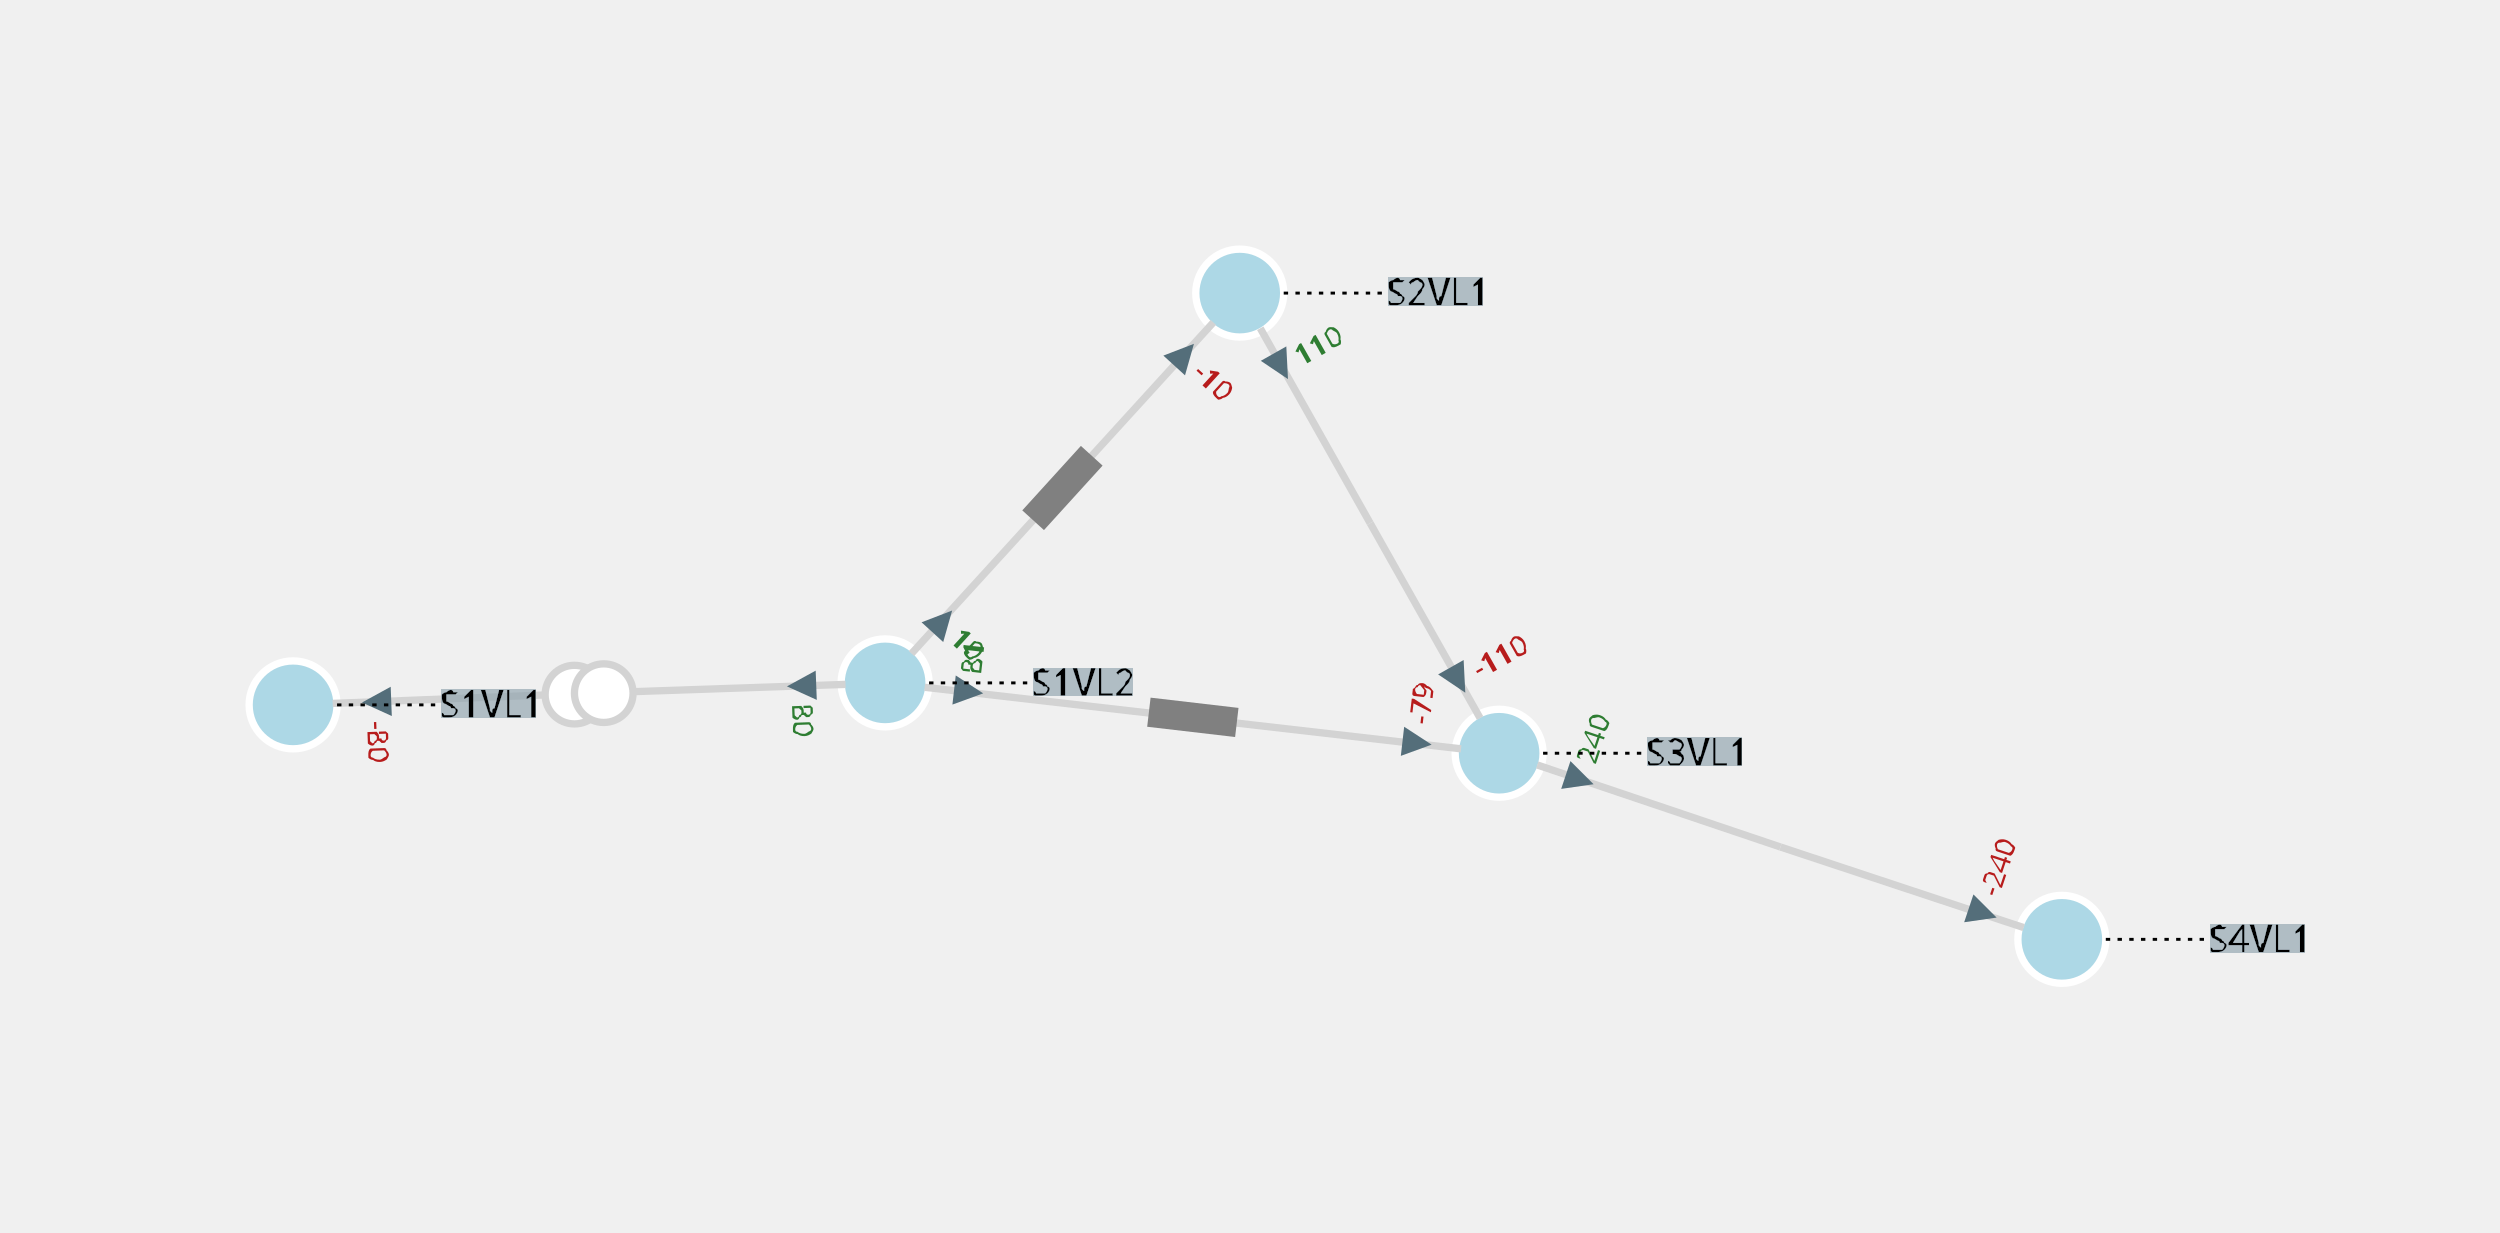
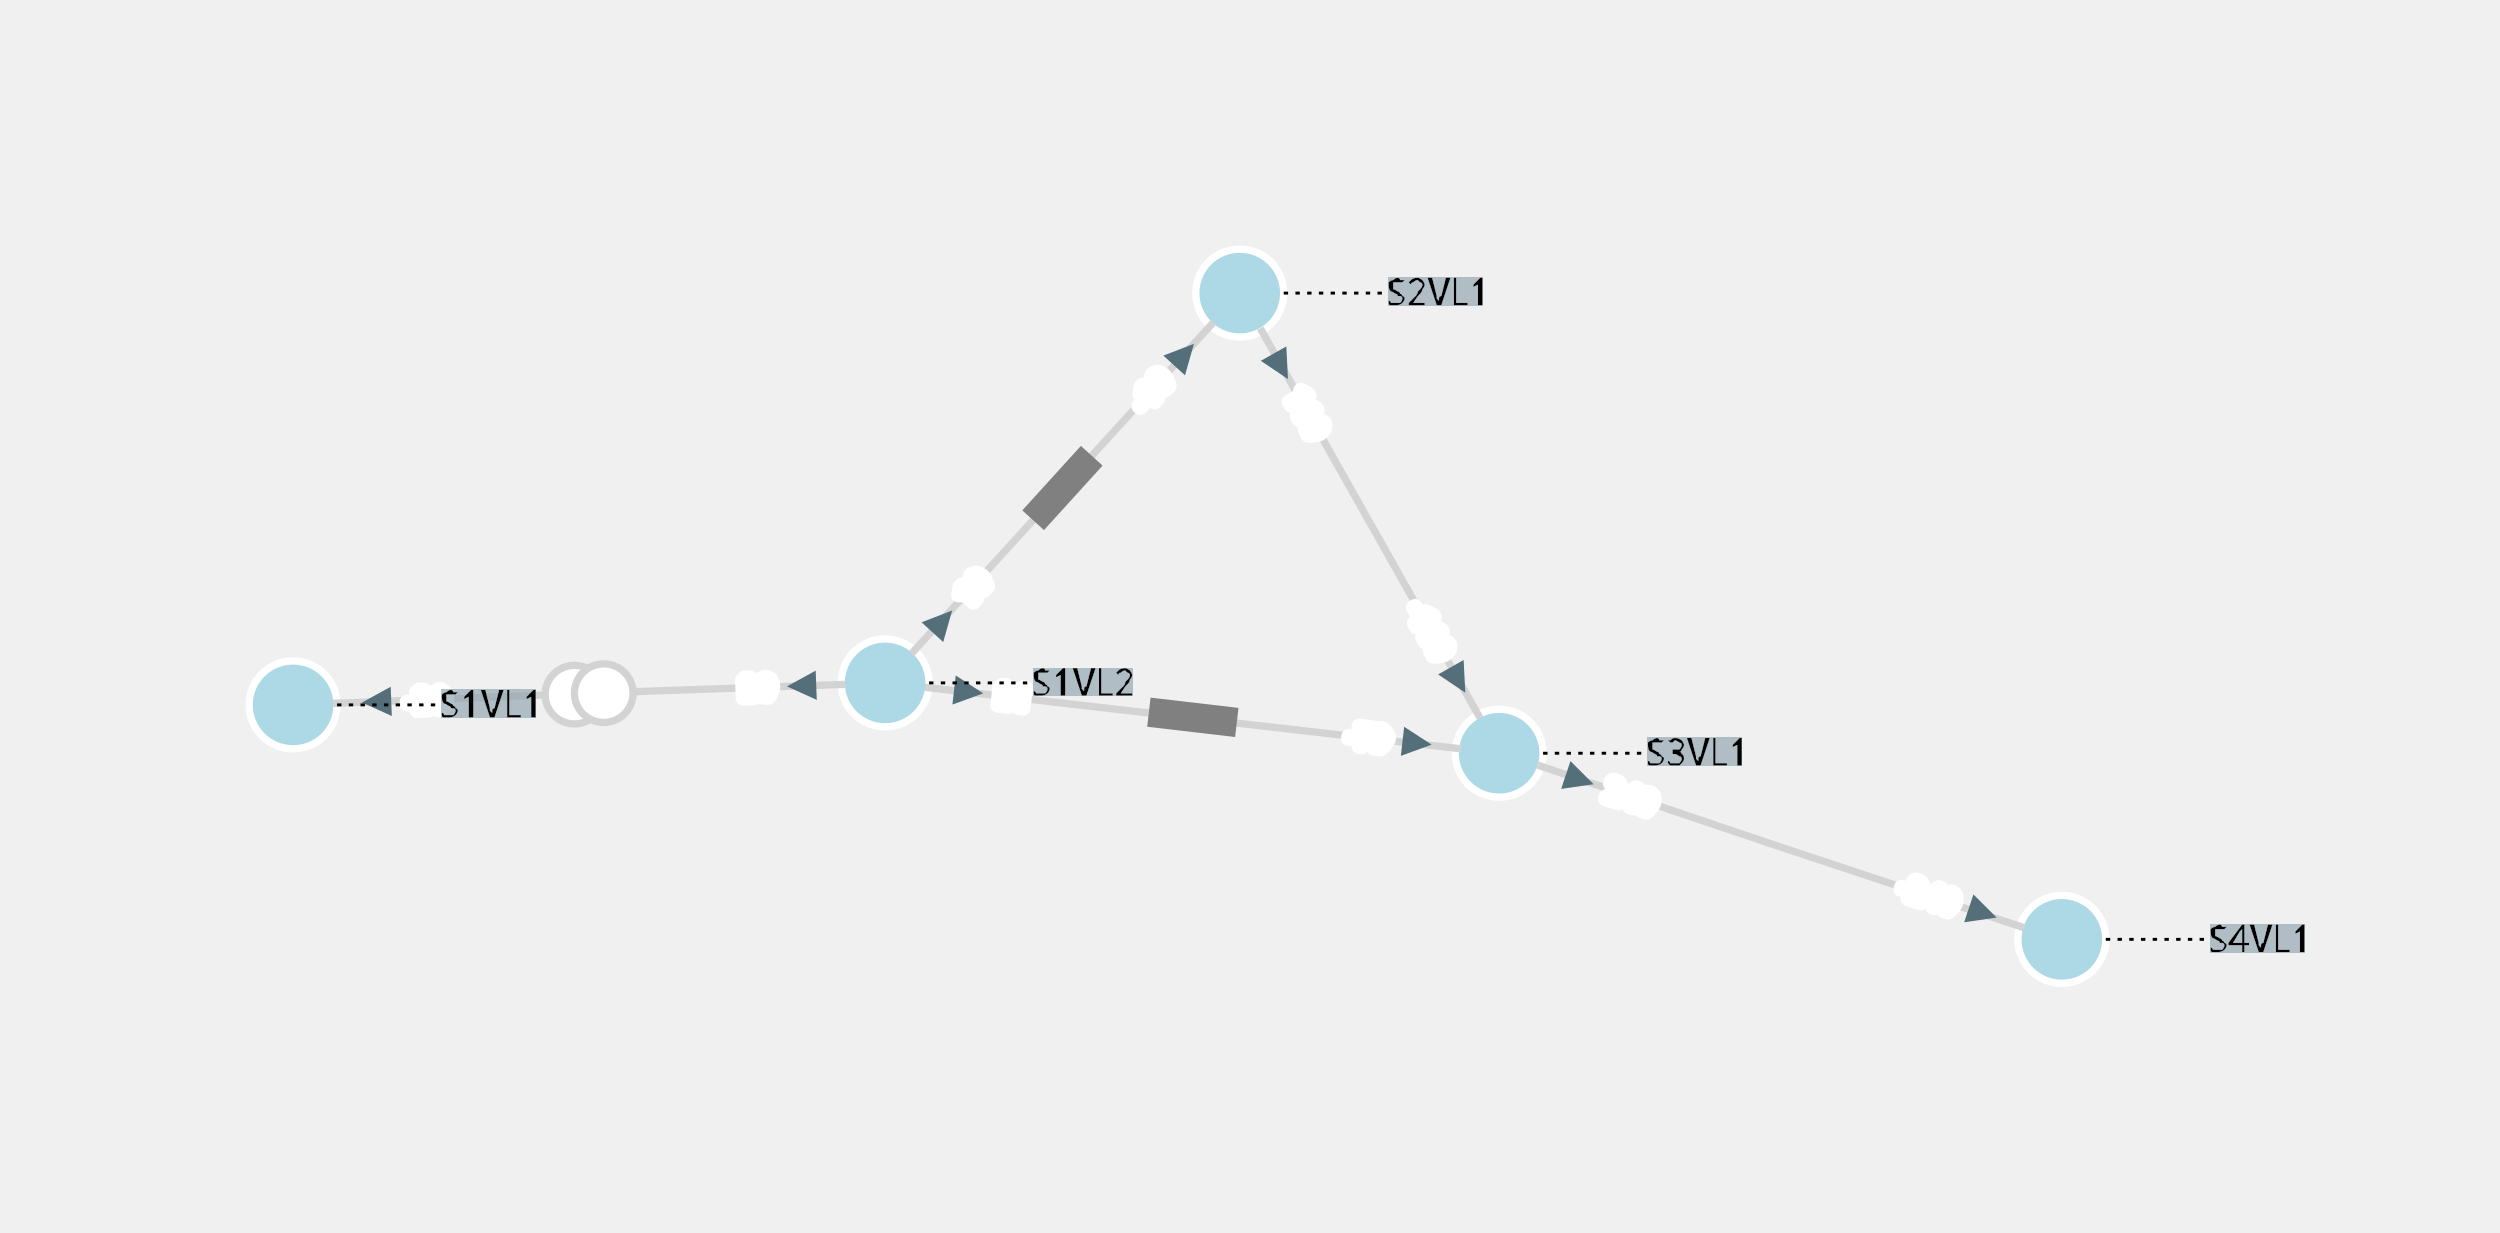
<svg xmlns="http://www.w3.org/2000/svg" width="800.00" height="394.38" viewBox="-7.73 -4.20 17.06 8.41">
  <style>
.nad-branch-edges polyline, .nad-branch-edges path {stroke: var(--nad-vl-color, lightgrey); stroke-width: 0.05; fill: none}
.nad-branch-edges circle {stroke: var(--nad-vl-color, lightgrey); stroke-width: 0.05; fill: white}
.nad-3wt-edges polyline {stroke: var(--nad-vl-color, lightgrey); stroke-width: 0.05; fill: none}
.nad-text-edges {stroke: black; stroke-width: 0.02; stroke-dasharray: .03,.05}
- .nad-disconnected {stroke-dasharray: .1,.1}
+ .nad-branch-edges .nad-disconnected polyline {stroke-dasharray: .1,.1}
.nad-vl-nodes circle {fill: var(--nad-vl-color, lightblue); stroke-width: 0.05; stroke: white}
.nad-vl-nodes circle.nad-unknown-busnode {stroke: lightgrey; stroke-width: 0.05; stroke-dasharray: .05,.05; fill: none}
.nad-vl-nodes path {fill: var(--nad-vl-color, lightblue); stroke-width: 0.05; stroke: white; stroke-linejoin:round;}
.nad-hvdc-edge polyline.nad-hvdc {stroke: grey; stroke-width: 0.2}
.nad-3wt-nodes circle {stroke: var(--nad-vl-color, lightgrey); stroke-width: 0.05; fill: none}
.nad-3wt-bg circle {stroke: none; fill: white}
.nad-state-out .nad-arrow-in {visibility: hidden}
.nad-state-in .nad-arrow-out {visibility: hidden}
.nad-active path {stroke: none; fill: #546e7a}
.nad-active {visibility: visible}
.nad-reactive {visibility: hidden}
.nad-reactive path {stroke: none; fill: #0277bd}
.nad-text-background {flood-color: #90a4aeaa}
.nad-text-nodes {font: 0.25px "Verdana"; fill: black}
- .nad-edge-infos {font: 0.2px "Verdana"}
- .nad-edge-infos .nad-state-in {fill: #b71c1c}
- .nad-edge-infos .nad-state-out {fill: #2e7d32}
+ .nad-edge-infos {font: 0.2px "Verdana"; dominant-baseline:middle; stroke: var(--nad-vl-color, white); stroke-width: 0.1; stroke-linejoin:round; paint-order: stroke}
+ .nad-edge-infos .nad-state-in {fill: white}
+ .nad-edge-infos .nad-state-out {fill: white}
.nad-vl0to30 {--nad-vl-color: #AFB42B}
.nad-vl30to50 {--nad-vl-color: #EF9A9A}
.nad-vl50to70 {--nad-vl-color: #9C27B0}
.nad-vl70to120 {--nad-vl-color: #E65100}
.nad-vl120to180 {--nad-vl-color: #00ACC1}
.nad-vl180to300 {--nad-vl-color: #2E7D32}
.nad-vl300to500 {--nad-vl-color: #D32F2F}
</style>
  <defs>
    <filter id="textBgFilter" x="0" y="0" width="1" height="1">
      <feFlood class="nad-text-background" />
      <feComposite in="SourceGraphic" operator="over" />
    </filter>
  </defs>
  <g class="nad-vl-nodes">
    <g transform="translate(-5.73,0.61)" id="0" class="nad-vl180to300" title="S1VL1">
      <circle r="0.30" id="1" />
    </g>
    <g transform="translate(-1.69,0.46)" id="2" class="nad-vl300to500" title="S1VL2">
      <circle r="0.30" id="3" />
    </g>
    <g transform="translate(0.73,-2.20)" id="4" class="nad-vl300to500" title="S2VL1">
      <circle r="0.30" id="5" />
    </g>
    <g transform="translate(2.50,0.94)" id="6" class="nad-vl300to500" title="S3VL1">
      <circle r="0.30" id="7" />
    </g>
    <g transform="translate(6.34,2.21)" id="8" class="nad-vl300to500" title="S4VL1">
      <circle r="0.30" id="9" />
    </g>
  </g>
  <g class="nad-branch-edges">
    <g id="10" title="TWT">
      <g class="nad-vl180to300">
        <polyline points="-5.46,0.60 -3.71,0.53" />
        <g class="nad-edge-infos" transform="translate(-5.16,0.59)">
          <g class="nad-active nad-state-in">
            <g transform="rotate(87.83)">
              <path class="nad-arrow-in" d="M-0.1 -0.1 H0.1 L0 0.1z" />
              <path class="nad-arrow-out" d="M-0.1 0.1 H0.1 L0 -0.1z" />
            </g>
-             <text transform="rotate(87.83)" x="0.12" style="dominant-baseline:middle">-80</text>
+             <text transform="rotate(-2.17)" x="0.19">-80</text>
          </g>
          <g class="nad-reactive nad-state-in">
            <g transform="rotate(87.83)">
              <path class="nad-arrow-in" d="M-0.1 -0.1 H0.1 L0 0.1z" />
              <path class="nad-arrow-out" d="M-0.1 0.1 H0.1 L0 -0.1z" />
            </g>
-             <text transform="rotate(87.83)" x="0.12" style="dominant-baseline:middle">-10</text>
+             <text transform="rotate(-2.17)" x="0.19">-10</text>
          </g>
        </g>
        <circle cx="-3.81" cy="0.54" r="0.20" />
      </g>
      <g class="nad-vl300to500">
        <polyline points="-1.96,0.47 -3.71,0.53" />
        <g class="nad-edge-infos" transform="translate(-2.26,0.48)">
          <g class="nad-active nad-state-out">
            <g transform="rotate(-92.17)">
              <path class="nad-arrow-in" d="M-0.1 -0.1 H0.1 L0 0.1z" />
              <path class="nad-arrow-out" d="M-0.1 0.1 H0.1 L0 -0.1z" />
            </g>
-             <text transform="rotate(87.83)" x="0.12" style="dominant-baseline:middle">80</text>
+             <text transform="rotate(-2.17)" x="-0.19" style="text-anchor:end">80</text>
          </g>
          <g class="nad-reactive nad-state-out">
            <g transform="rotate(-92.17)">
              <path class="nad-arrow-in" d="M-0.1 -0.1 H0.1 L0 0.1z" />
              <path class="nad-arrow-out" d="M-0.1 0.1 H0.1 L0 -0.1z" />
            </g>
-             <text transform="rotate(87.83)" x="0.12" style="dominant-baseline:middle">5</text>
+             <text transform="rotate(-2.17)" x="-0.19" style="text-anchor:end">5</text>
          </g>
        </g>
        <circle cx="-3.61" cy="0.53" r="0.20" />
      </g>
    </g>
    <g id="11" class="nad-hvdc-edge" title="HVDC1">
      <g class="nad-vl300to500">
        <polyline points="-1.51,0.26 -0.48,-0.87" />
        <g class="nad-edge-infos" transform="translate(-1.30,0.04)">
          <g class="nad-active nad-state-out">
            <g transform="rotate(42.36)">
              <path class="nad-arrow-in" d="M-0.1 -0.1 H0.1 L0 0.1z" />
              <path class="nad-arrow-out" d="M-0.1 0.1 H0.1 L0 -0.1z" />
            </g>
-             <text transform="rotate(42.36)" x="0.12" style="dominant-baseline:middle">10</text>
+             <text transform="rotate(-47.64)" x="0.19">10</text>
          </g>
          <g class="nad-reactive nad-state-in">
            <g transform="rotate(42.36)">
              <path class="nad-arrow-in" d="M-0.1 -0.1 H0.1 L0 0.1z" />
              <path class="nad-arrow-out" d="M-0.1 0.1 H0.1 L0 -0.1z" />
            </g>
-             <text transform="rotate(42.36)" x="0.12" style="dominant-baseline:middle">-512</text>
+             <text transform="rotate(-47.64)" x="0.19">-512</text>
          </g>
        </g>
      </g>
      <g class="nad-vl300to500">
        <polyline points="0.55,-2.00 -0.48,-0.87" />
        <g class="nad-edge-infos" transform="translate(0.35,-1.78)">
          <g class="nad-active nad-state-in">
            <g transform="rotate(-137.64)">
              <path class="nad-arrow-in" d="M-0.1 -0.1 H0.1 L0 0.1z" />
              <path class="nad-arrow-out" d="M-0.1 0.1 H0.1 L0 -0.1z" />
            </g>
-             <text transform="rotate(42.36)" x="0.12" style="dominant-baseline:middle">-10</text>
+             <text transform="rotate(-47.64)" x="-0.19" style="text-anchor:end">-10</text>
          </g>
          <g class="nad-reactive nad-state-in">
            <g transform="rotate(-137.64)">
              <path class="nad-arrow-in" d="M-0.1 -0.1 H0.1 L0 0.1z" />
              <path class="nad-arrow-out" d="M-0.1 0.1 H0.1 L0 -0.1z" />
            </g>
-             <text transform="rotate(42.36)" x="0.12" style="dominant-baseline:middle">-120</text>
+             <text transform="rotate(-47.64)" x="-0.19" style="text-anchor:end">-120</text>
          </g>
        </g>
      </g>
      <polyline points="-0.68,-0.65 -0.28,-1.09" class="nad-hvdc" />
    </g>
    <g id="12" class="nad-hvdc-edge" title="HVDC2">
      <g class="nad-vl300to500">
        <polyline points="-1.42,0.49 0.41,0.70" />
        <g class="nad-edge-infos" transform="translate(-1.12,0.52)">
          <g class="nad-active nad-state-out">
            <g transform="rotate(96.53)">
              <path class="nad-arrow-in" d="M-0.1 -0.1 H0.1 L0 0.1z" />
              <path class="nad-arrow-out" d="M-0.1 0.1 H0.1 L0 -0.1z" />
            </g>
-             <text transform="rotate(-83.47)" x="0.12" style="dominant-baseline:middle">81</text>
+             <text transform="rotate(6.53)" x="0.19">81</text>
          </g>
          <g class="nad-reactive nad-state-out">
            <g transform="rotate(96.53)">
              <path class="nad-arrow-in" d="M-0.1 -0.1 H0.1 L0 0.1z" />
              <path class="nad-arrow-out" d="M-0.1 0.1 H0.1 L0 -0.1z" />
            </g>
-             <text transform="rotate(-83.47)" x="0.12" style="dominant-baseline:middle">0</text>
+             <text transform="rotate(6.53)" x="0.19">0</text>
          </g>
        </g>
      </g>
      <g class="nad-vl300to500">
        <polyline points="2.24,0.91 0.41,0.70" />
        <g class="nad-edge-infos" transform="translate(1.94,0.87)">
          <g class="nad-active nad-state-in">
            <g transform="rotate(-83.47)">
              <path class="nad-arrow-in" d="M-0.1 -0.1 H0.1 L0 0.1z" />
              <path class="nad-arrow-out" d="M-0.1 0.1 H0.1 L0 -0.1z" />
            </g>
-             <text transform="rotate(-83.47)" x="0.12" style="dominant-baseline:middle">-79</text>
+             <text transform="rotate(-353.47)" x="-0.19" style="text-anchor:end">-79</text>
          </g>
          <g class="nad-reactive nad-state-out">
            <g transform="rotate(-83.47)">
              <path class="nad-arrow-in" d="M-0.1 -0.1 H0.1 L0 0.1z" />
              <path class="nad-arrow-out" d="M-0.1 0.1 H0.1 L0 -0.1z" />
            </g>
-             <text transform="rotate(-83.47)" x="0.12" style="dominant-baseline:middle">0</text>
+             <text transform="rotate(-353.47)" x="-0.19" style="text-anchor:end">0</text>
          </g>
        </g>
      </g>
      <polyline points="0.11,0.66 0.71,0.73" class="nad-hvdc" />
    </g>
    <g id="13" title="LINE_S2S3">
      <g class="nad-vl300to500">
        <polyline points="0.87,-1.96 1.62,-0.63" />
        <g class="nad-edge-infos" transform="translate(1.01,-1.70)">
          <g class="nad-active nad-state-out">
            <g transform="rotate(150.53)">
              <path class="nad-arrow-in" d="M-0.1 -0.1 H0.1 L0 0.1z" />
              <path class="nad-arrow-out" d="M-0.1 0.1 H0.1 L0 -0.1z" />
            </g>
-             <text transform="rotate(-29.47)" x="0.12" style="dominant-baseline:middle">110</text>
+             <text transform="rotate(60.53)" x="0.19">110</text>
          </g>
          <g class="nad-reactive nad-state-out">
            <g transform="rotate(150.53)">
              <path class="nad-arrow-in" d="M-0.1 -0.1 H0.1 L0 0.1z" />
              <path class="nad-arrow-out" d="M-0.1 0.1 H0.1 L0 -0.1z" />
            </g>
-             <text transform="rotate(-29.47)" x="0.12" style="dominant-baseline:middle">190</text>
+             <text transform="rotate(60.53)" x="0.19">190</text>
          </g>
        </g>
      </g>
      <g class="nad-vl300to500">
        <polyline points="2.37,0.70 1.62,-0.63" />
        <g class="nad-edge-infos" transform="translate(2.22,0.44)">
          <g class="nad-active nad-state-in">
            <g transform="rotate(-29.47)">
              <path class="nad-arrow-in" d="M-0.1 -0.1 H0.1 L0 0.1z" />
              <path class="nad-arrow-out" d="M-0.1 0.1 H0.1 L0 -0.1z" />
            </g>
-             <text transform="rotate(-29.47)" x="0.12" style="dominant-baseline:middle">-110</text>
+             <text transform="rotate(-299.47)" x="-0.19" style="text-anchor:end">-110</text>
          </g>
          <g class="nad-reactive nad-state-in">
            <g transform="rotate(-29.47)">
              <path class="nad-arrow-in" d="M-0.1 -0.1 H0.1 L0 0.1z" />
              <path class="nad-arrow-out" d="M-0.1 0.1 H0.1 L0 -0.1z" />
            </g>
-             <text transform="rotate(-29.47)" x="0.12" style="dominant-baseline:middle">-185</text>
+             <text transform="rotate(-299.47)" x="-0.19" style="text-anchor:end">-185</text>
          </g>
        </g>
      </g>
    </g>
    <g id="14" title="LINE_S3S4">
      <g class="nad-vl300to500">
        <polyline points="2.76,1.02 4.42,1.58" />
        <g class="nad-edge-infos" transform="translate(3.05,1.12)">
          <g class="nad-active nad-state-out">
            <g transform="rotate(108.41)">
              <path class="nad-arrow-in" d="M-0.1 -0.1 H0.1 L0 0.1z" />
              <path class="nad-arrow-out" d="M-0.1 0.1 H0.1 L0 -0.1z" />
            </g>
-             <text transform="rotate(-71.59)" x="0.12" style="dominant-baseline:middle">240</text>
+             <text transform="rotate(18.41)" x="0.19">240</text>
          </g>
          <g class="nad-reactive nad-state-out">
            <g transform="rotate(108.41)">
              <path class="nad-arrow-in" d="M-0.1 -0.1 H0.1 L0 0.1z" />
              <path class="nad-arrow-out" d="M-0.1 0.1 H0.1 L0 -0.1z" />
            </g>
-             <text transform="rotate(-71.59)" x="0.12" style="dominant-baseline:middle">2</text>
+             <text transform="rotate(18.41)" x="0.19">2</text>
          </g>
        </g>
      </g>
      <g class="nad-vl300to500">
        <polyline points="6.08,2.13 4.42,1.58" />
        <g class="nad-edge-infos" transform="translate(5.80,2.03)">
          <g class="nad-active nad-state-in">
            <g transform="rotate(-71.59)">
              <path class="nad-arrow-in" d="M-0.1 -0.1 H0.1 L0 0.1z" />
              <path class="nad-arrow-out" d="M-0.1 0.1 H0.1 L0 -0.1z" />
            </g>
-             <text transform="rotate(-71.59)" x="0.12" style="dominant-baseline:middle">-240</text>
+             <text transform="rotate(-341.59)" x="-0.19" style="text-anchor:end">-240</text>
          </g>
          <g class="nad-reactive nad-state-out">
            <g transform="rotate(-71.59)">
              <path class="nad-arrow-in" d="M-0.1 -0.1 H0.1 L0 0.1z" />
              <path class="nad-arrow-out" d="M-0.1 0.1 H0.1 L0 -0.1z" />
            </g>
-             <text transform="rotate(-71.59)" x="0.12" style="dominant-baseline:middle">3</text>
+             <text transform="rotate(-341.59)" x="-0.19" style="text-anchor:end">3</text>
          </g>
        </g>
      </g>
    </g>
  </g>
  <g class="nad-text-edges">
    <polyline id="0_text_edge" points="-5.43,0.61 -4.73,0.61" />
    <polyline id="2_text_edge" points="-1.39,0.46 -0.69,0.46" />
    <polyline id="4_text_edge" points="1.03,-2.20 1.73,-2.20" />
    <polyline id="6_text_edge" points="2.80,0.94 3.50,0.94" />
    <polyline id="8_text_edge" points="6.64,2.21 7.34,2.21" />
  </g>
  <g class="nad-text-nodes">
    <text filter="url(#textBgFilter)" x="-4.73" y="0.61" style="dominant-baseline:middle">S1VL1</text>
    <text filter="url(#textBgFilter)" x="-0.69" y="0.46" style="dominant-baseline:middle">S1VL2</text>
    <text filter="url(#textBgFilter)" x="1.73" y="-2.20" style="dominant-baseline:middle">S2VL1</text>
    <text filter="url(#textBgFilter)" x="3.50" y="0.94" style="dominant-baseline:middle">S3VL1</text>
    <text filter="url(#textBgFilter)" x="7.34" y="2.21" style="dominant-baseline:middle">S4VL1</text>
  </g>
</svg>
